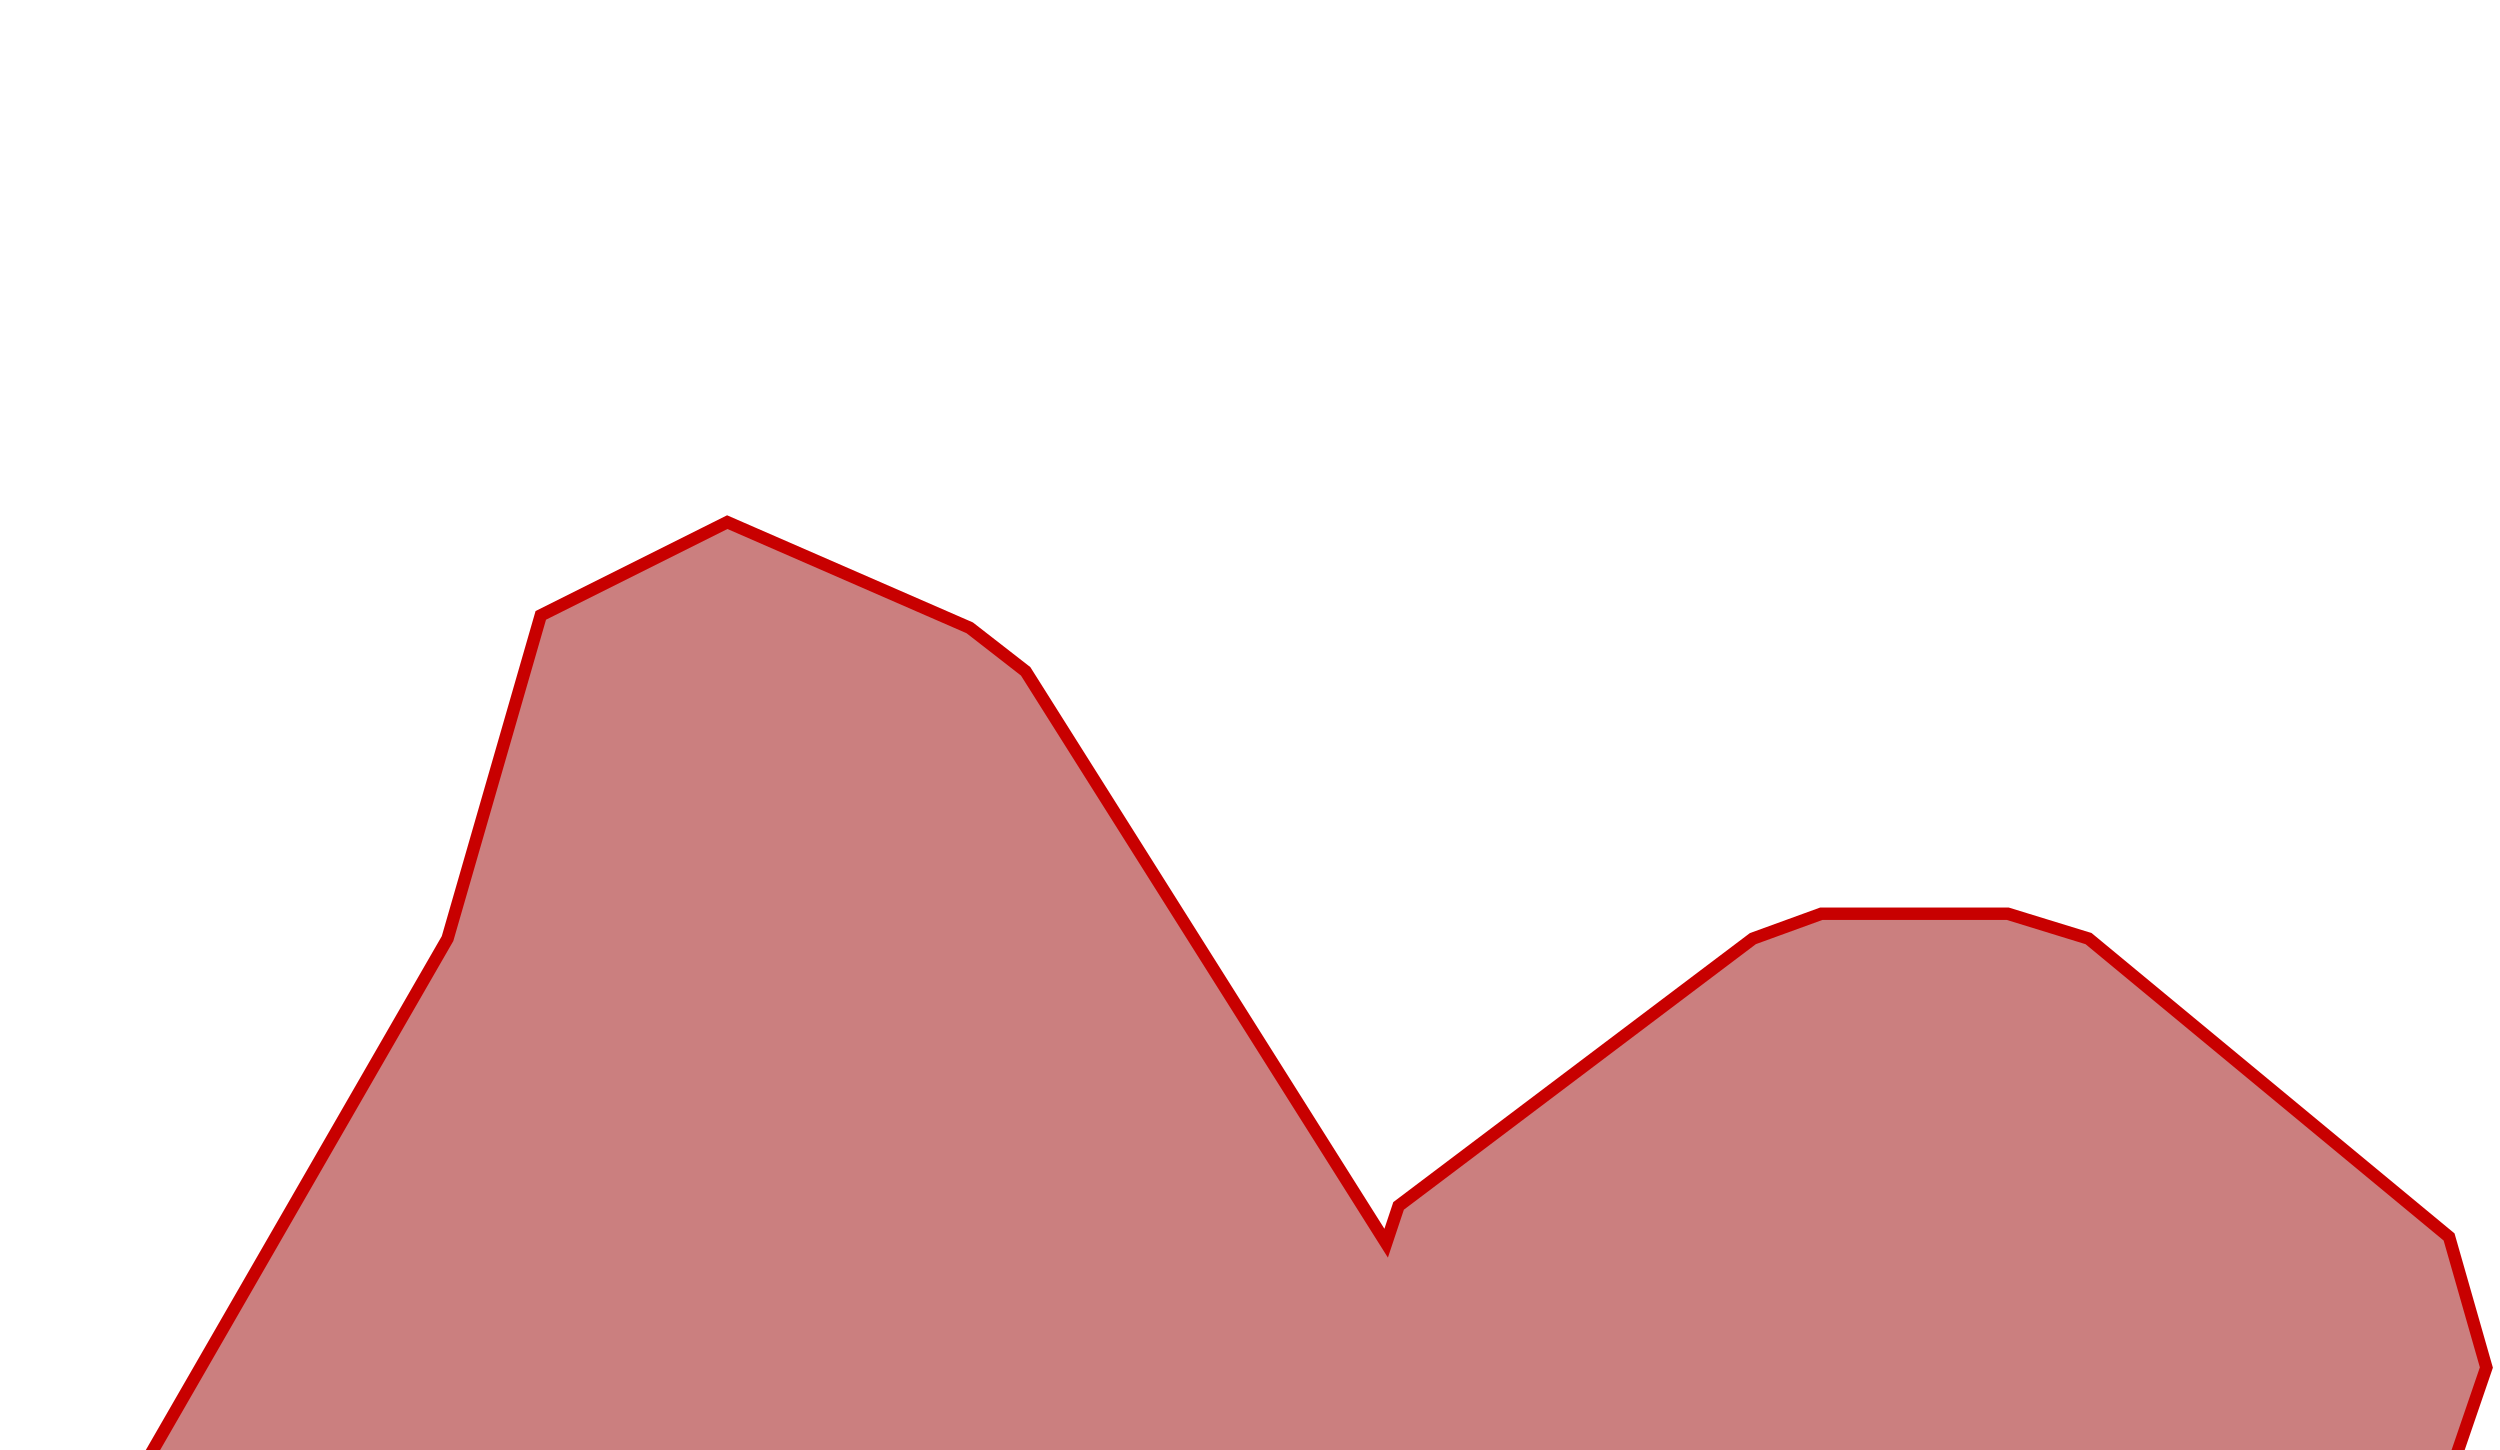
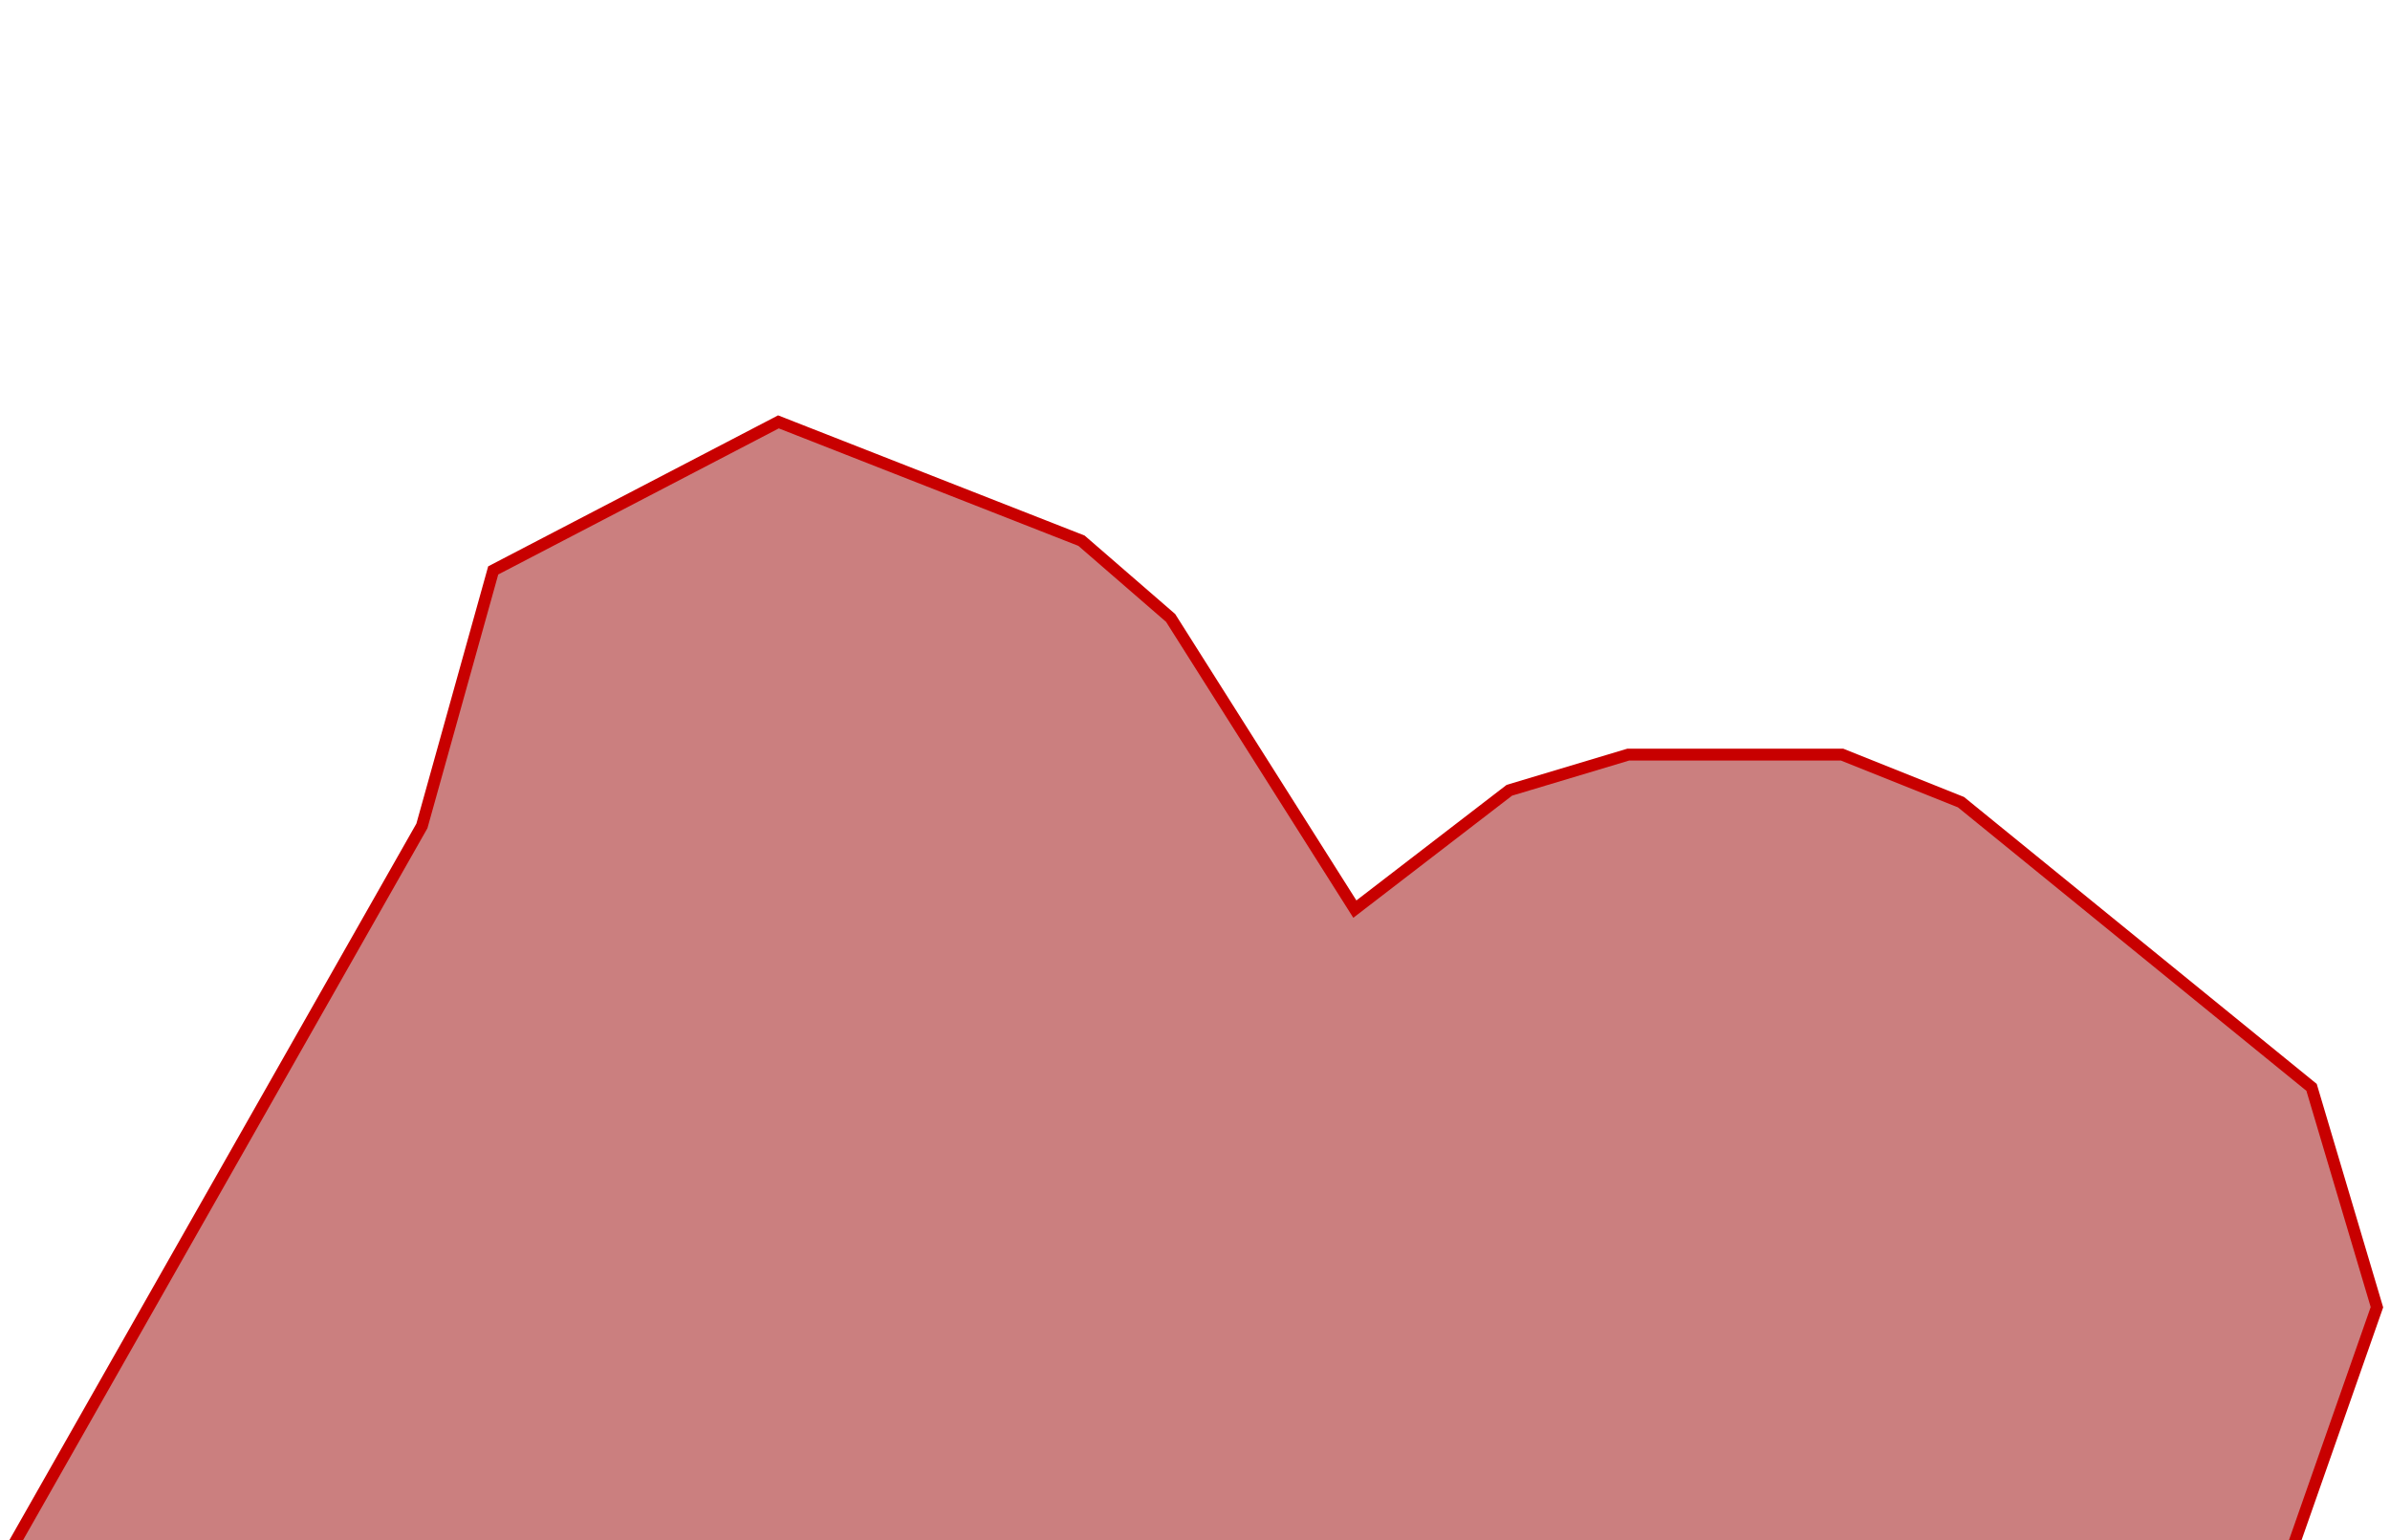
<svg xmlns="http://www.w3.org/2000/svg" width="100%" height="100%" version="1.1">
  <g fill-rule="evenodd">
-     <path d="M 245,298 L 243,302 L 225,315 L 20,313 L 0,276 L 72,151 L 87,99 L 117,84 L 156,101 L 165,108 L 223,200 L 225,194 L 282,151 L 293,147 L 323,147 L 336,151 L 394,199 L 400,220 L 375,293 L 359,306 L 267,315 L 245,300 L 245,298 z " style="fill-opacity:0.5;fill:rgb(153,0,0);stroke:rgb(200,0,0);stroke-width:2" />
+     <path d="M 240,322 L 231,328 L 35,326 L 0,264 L 71,139 L 83,96 L 131,71 L 182,91 L 197,104 L 228,153 L 254,133 L 274,127 L 310,127 L 330,135 L 389,183 L 400,220 L 373,297 L 344,320 L 250,328 L 240,322 z " style="fill-opacity:0.5;fill:rgb(153,0,0);stroke:rgb(200,0,0);stroke-width:2" />
  </g>
</svg>
